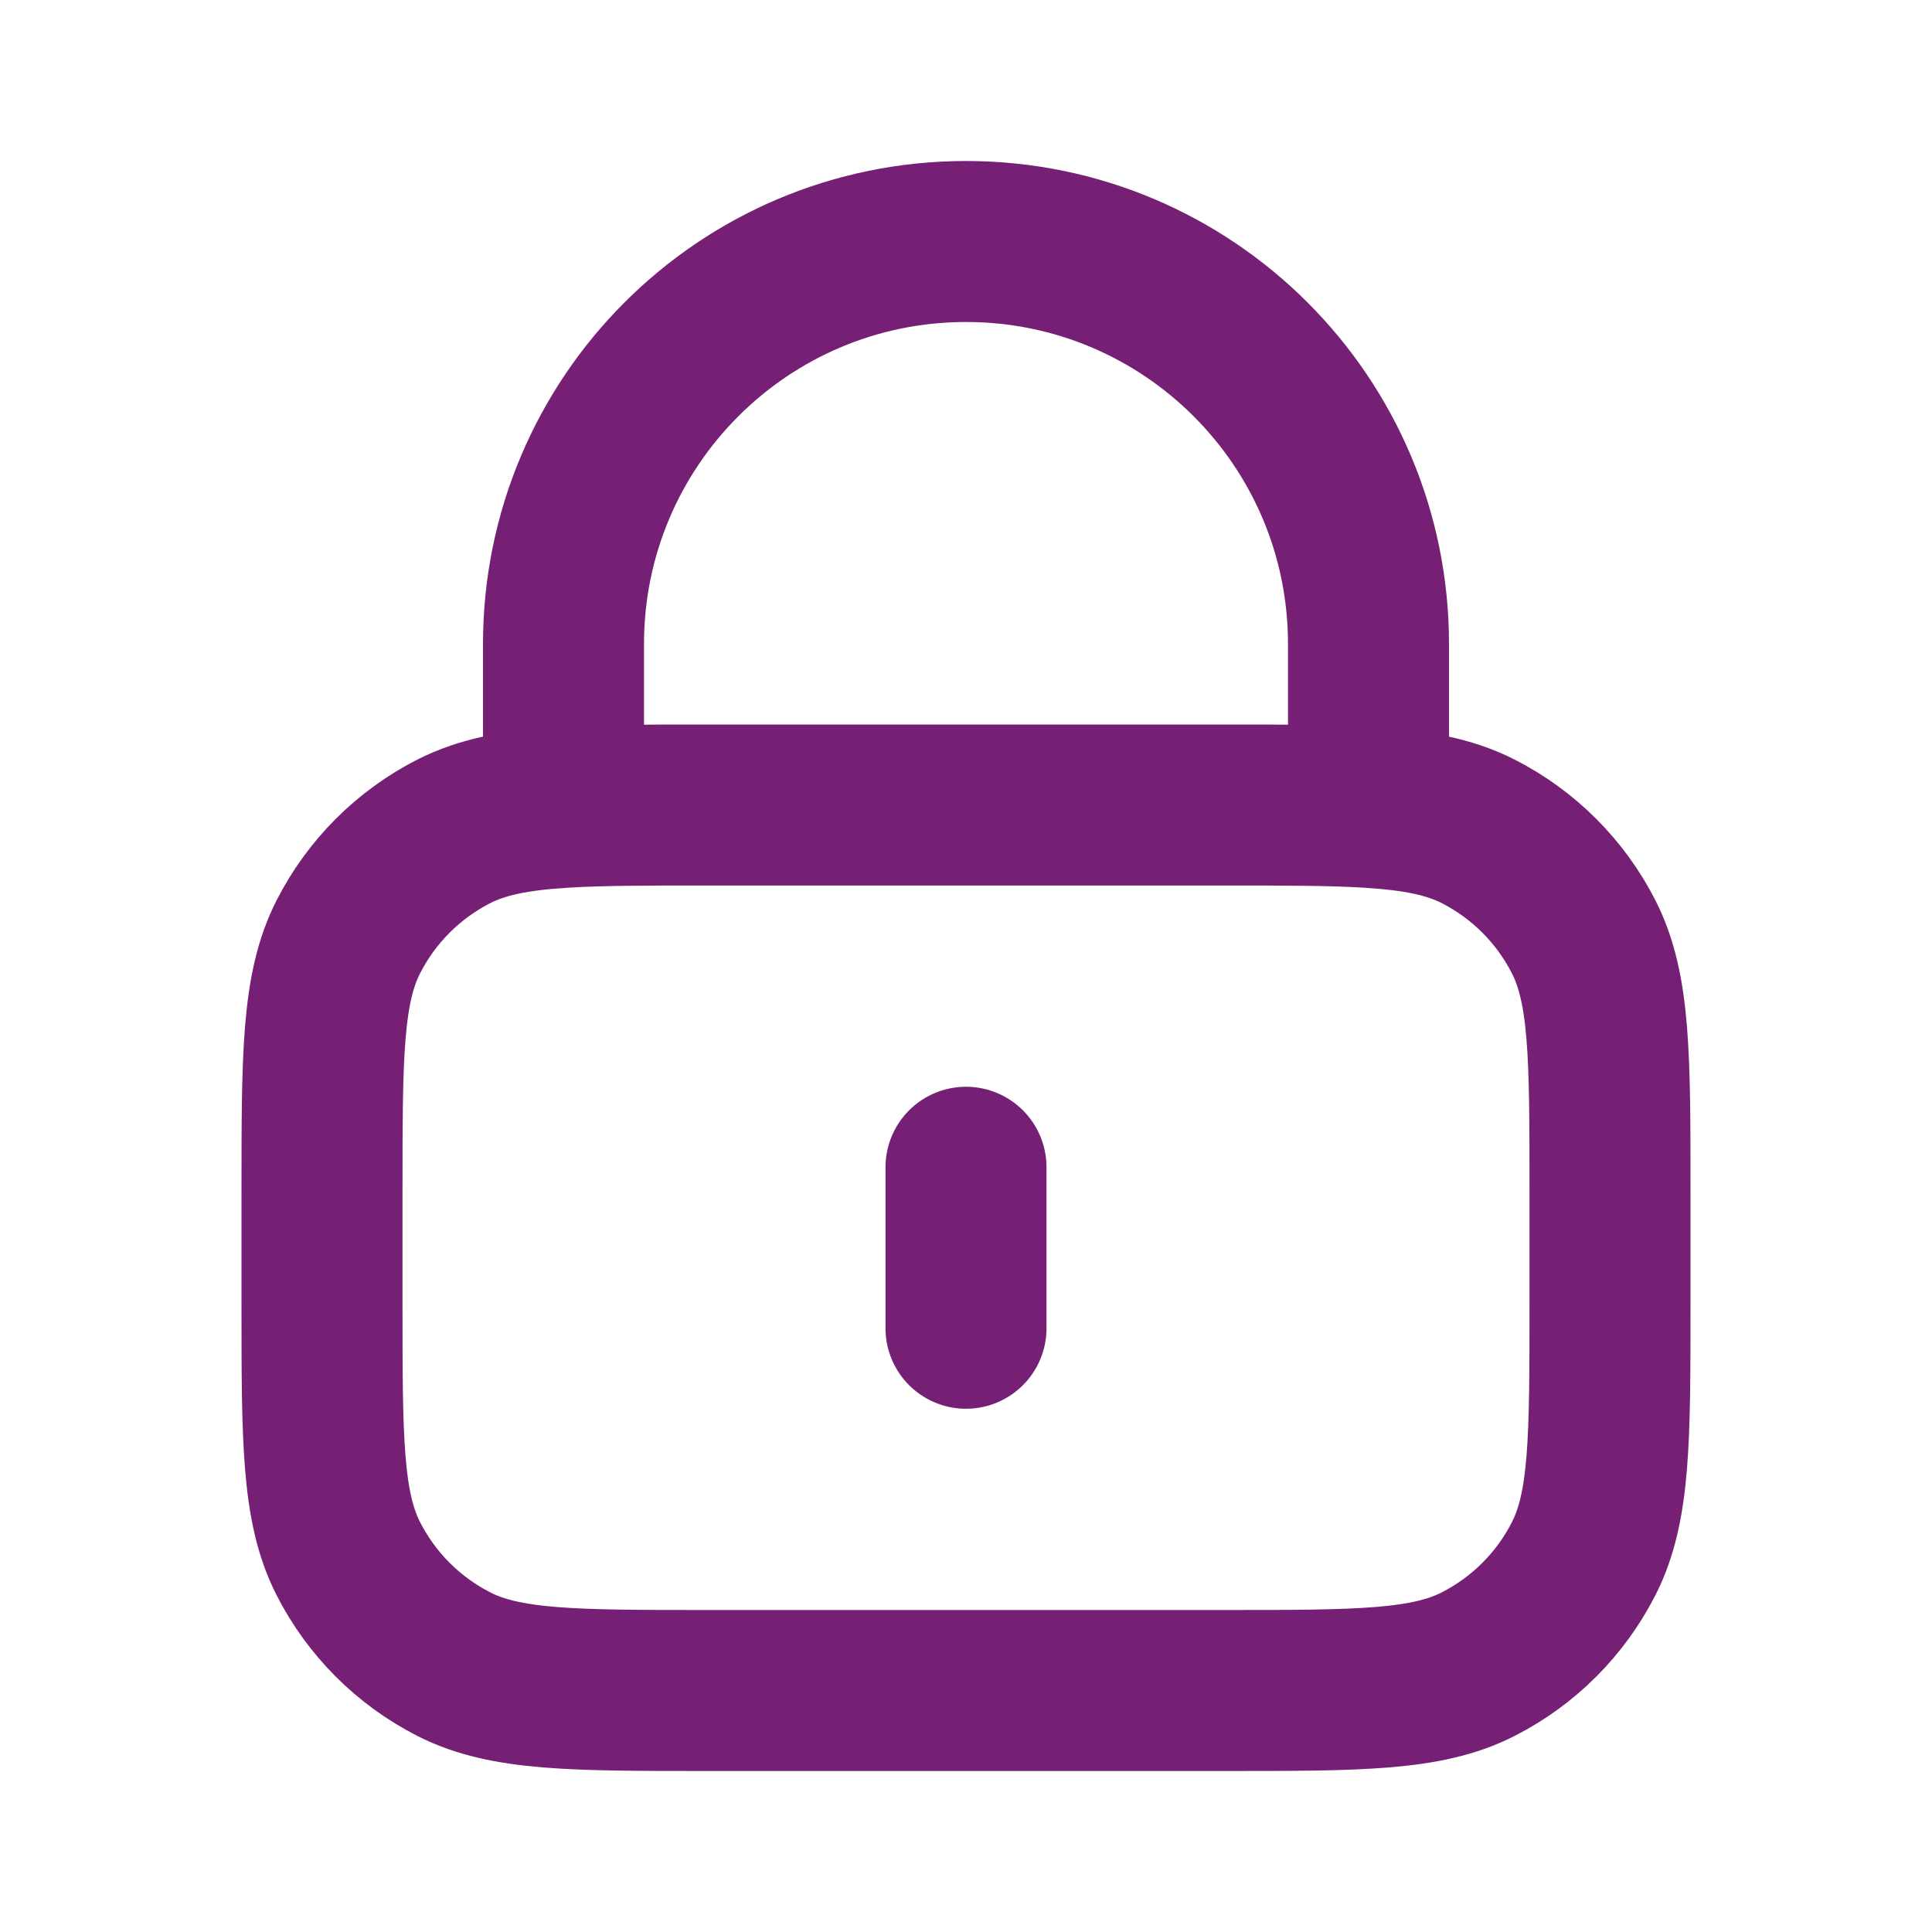
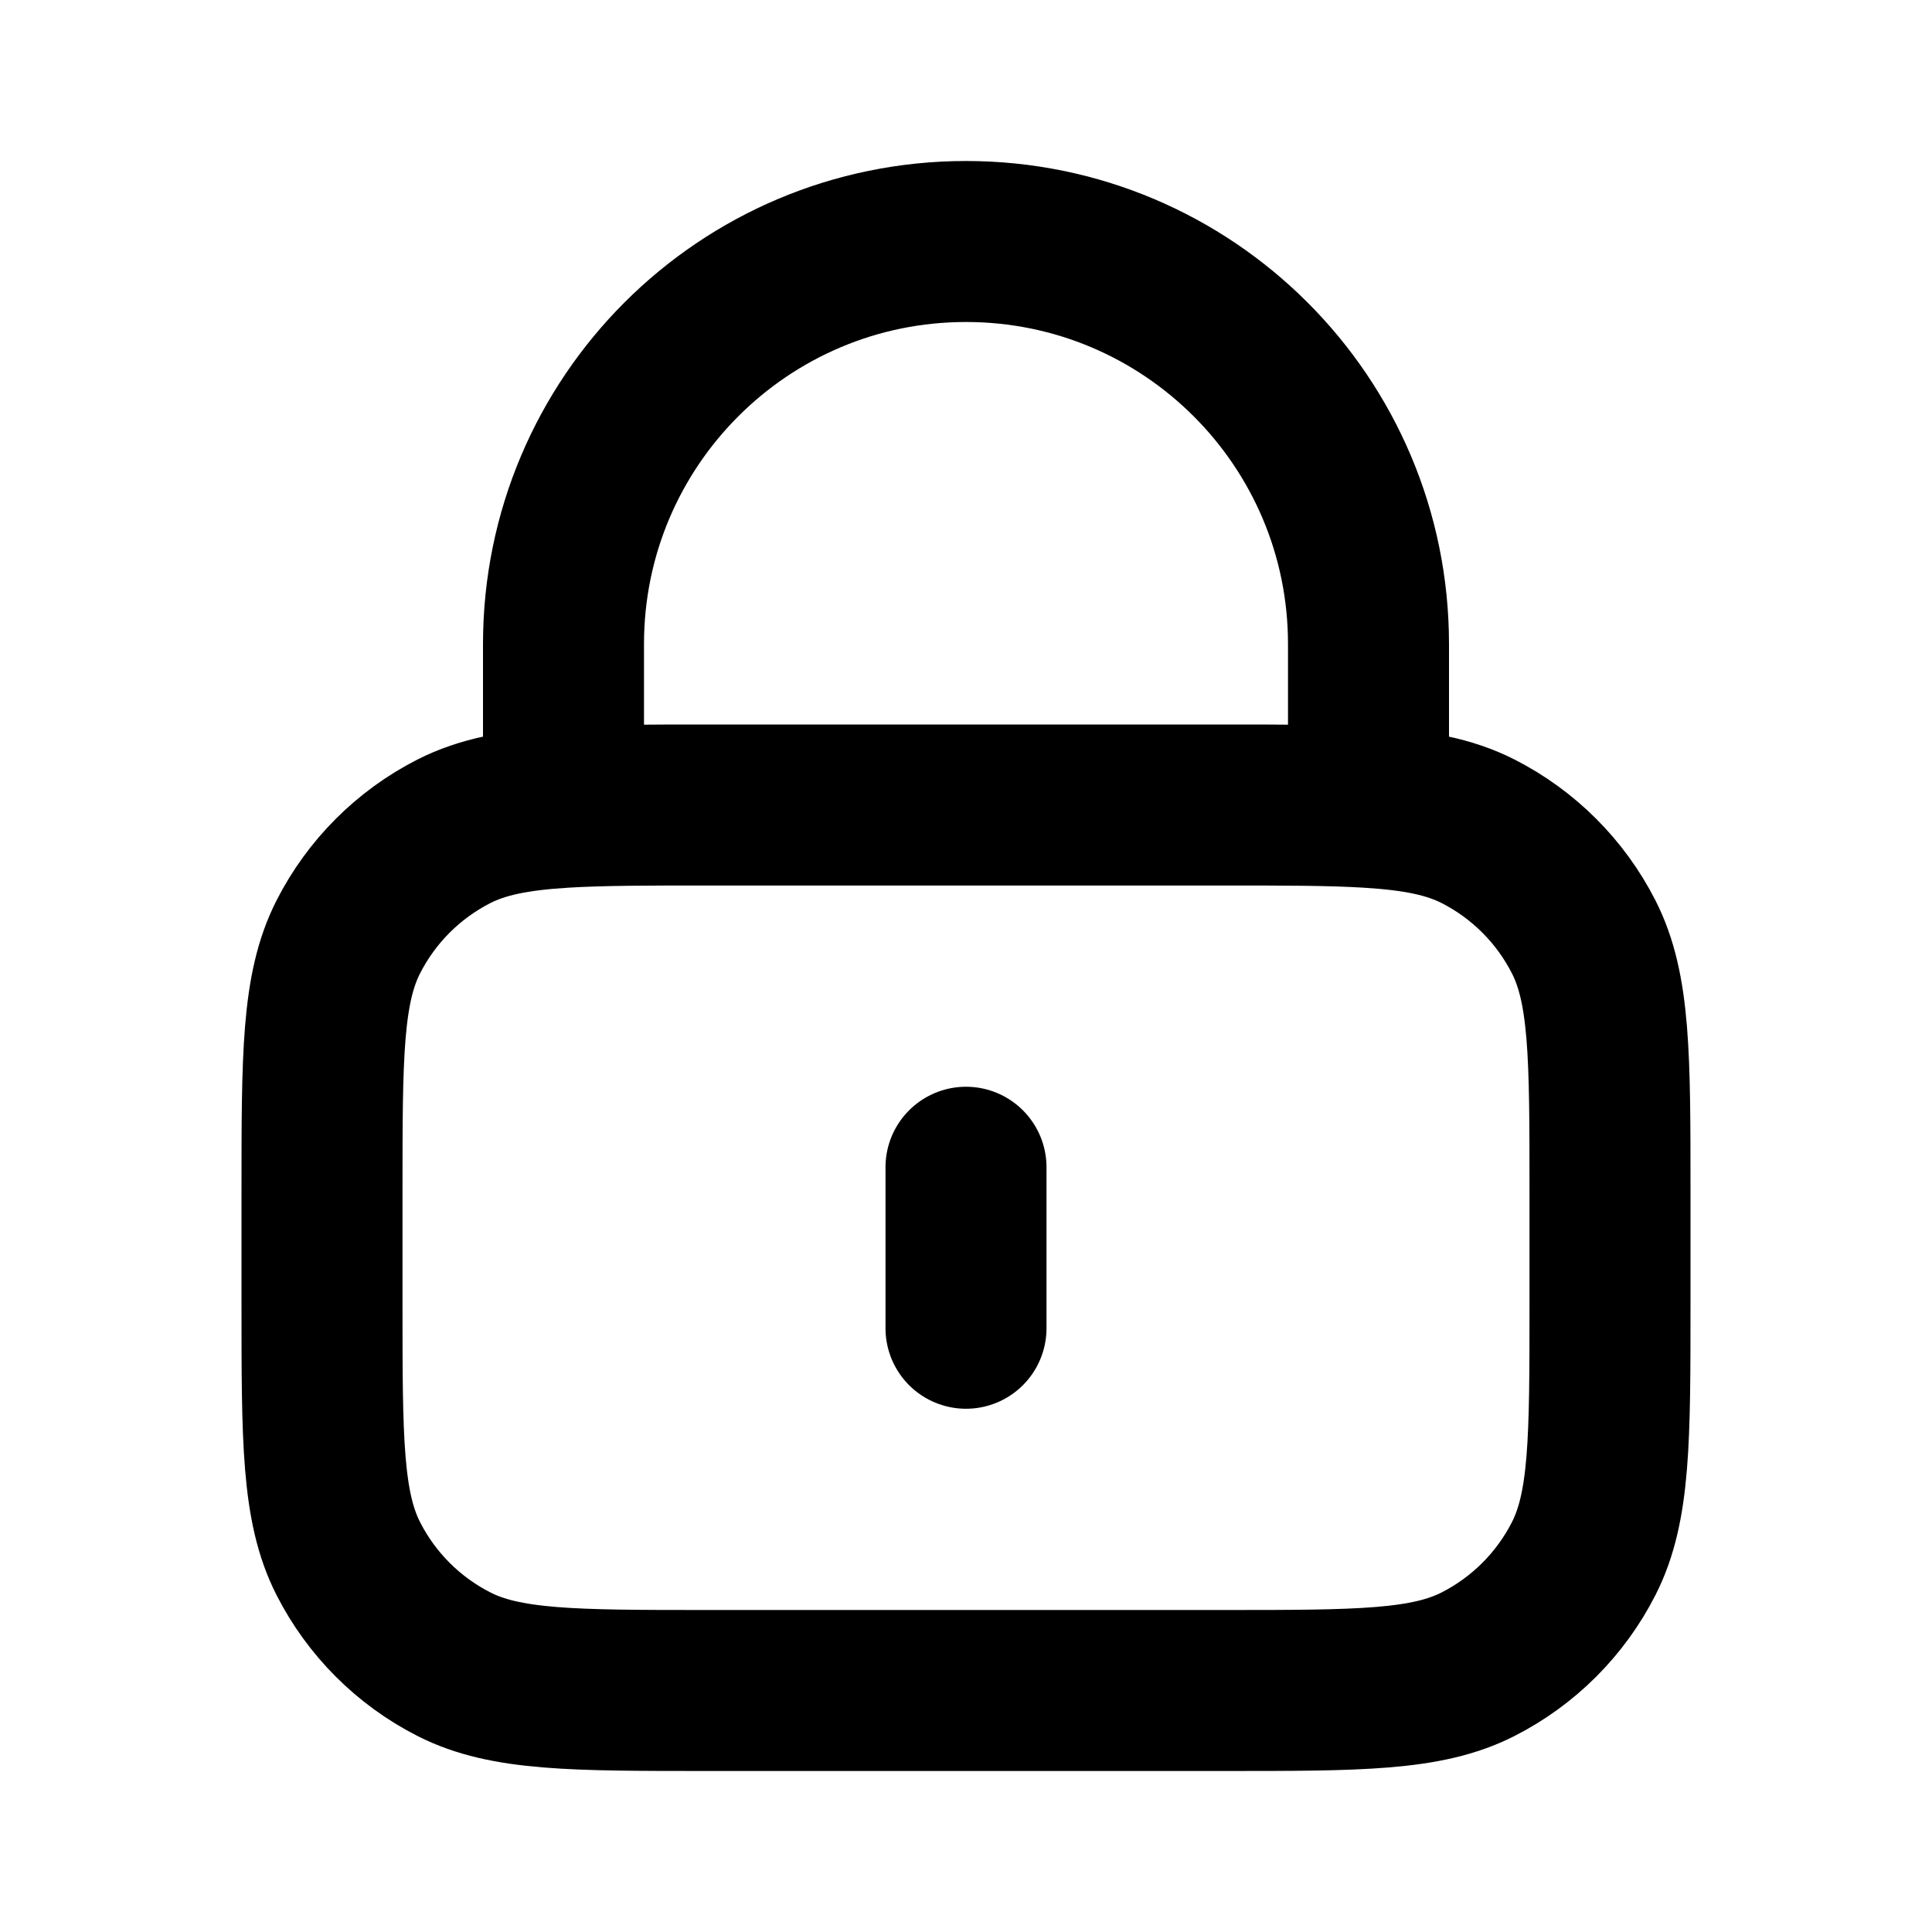
<svg xmlns="http://www.w3.org/2000/svg" viewBox="0 0 24 24" fill="none">
-   <path d="M12 14.5v2m-5-6.471C7.471 10 8.053 10 8.8 10h6.4c.747 0 1.329 0 1.8.029m-10 0c-.588.036-1.006.117-1.362.298a3 3 0 0 0-1.311 1.311C4 12.28 4 13.12 4 14.8v1.4c0 1.68 0 2.52.327 3.162a3 3 0 0 0 1.311 1.311C6.28 21 7.12 21 8.8 21h6.4c1.68 0 2.52 0 3.162-.327a3 3 0 0 0 1.311-1.311C20 18.72 20 17.88 20 16.2v-1.4c0-1.68 0-2.52-.327-3.162a3 3 0 0 0-1.311-1.311c-.356-.181-.774-.262-1.362-.298m-10 0V8a5 5 0 0 1 10 0v2.029" stroke="#762075" stroke-width="2" stroke-linecap="round" stroke-linejoin="round" />
+   <path d="M12 14.5v2m-5-6.471C7.471 10 8.053 10 8.8 10h6.4c.747 0 1.329 0 1.8.029m-10 0c-.588.036-1.006.117-1.362.298a3 3 0 0 0-1.311 1.311C4 12.28 4 13.12 4 14.8v1.4c0 1.68 0 2.52.327 3.162a3 3 0 0 0 1.311 1.311C6.28 21 7.12 21 8.8 21h6.4c1.68 0 2.52 0 3.162-.327a3 3 0 0 0 1.311-1.311C20 18.72 20 17.88 20 16.2v-1.4c0-1.68 0-2.52-.327-3.162a3 3 0 0 0-1.311-1.311c-.356-.181-.774-.262-1.362-.298m-10 0V8a5 5 0 0 1 10 0v2.029" stroke="currentColor" stroke-width="2" stroke-linecap="round" stroke-linejoin="round" />
</svg>
